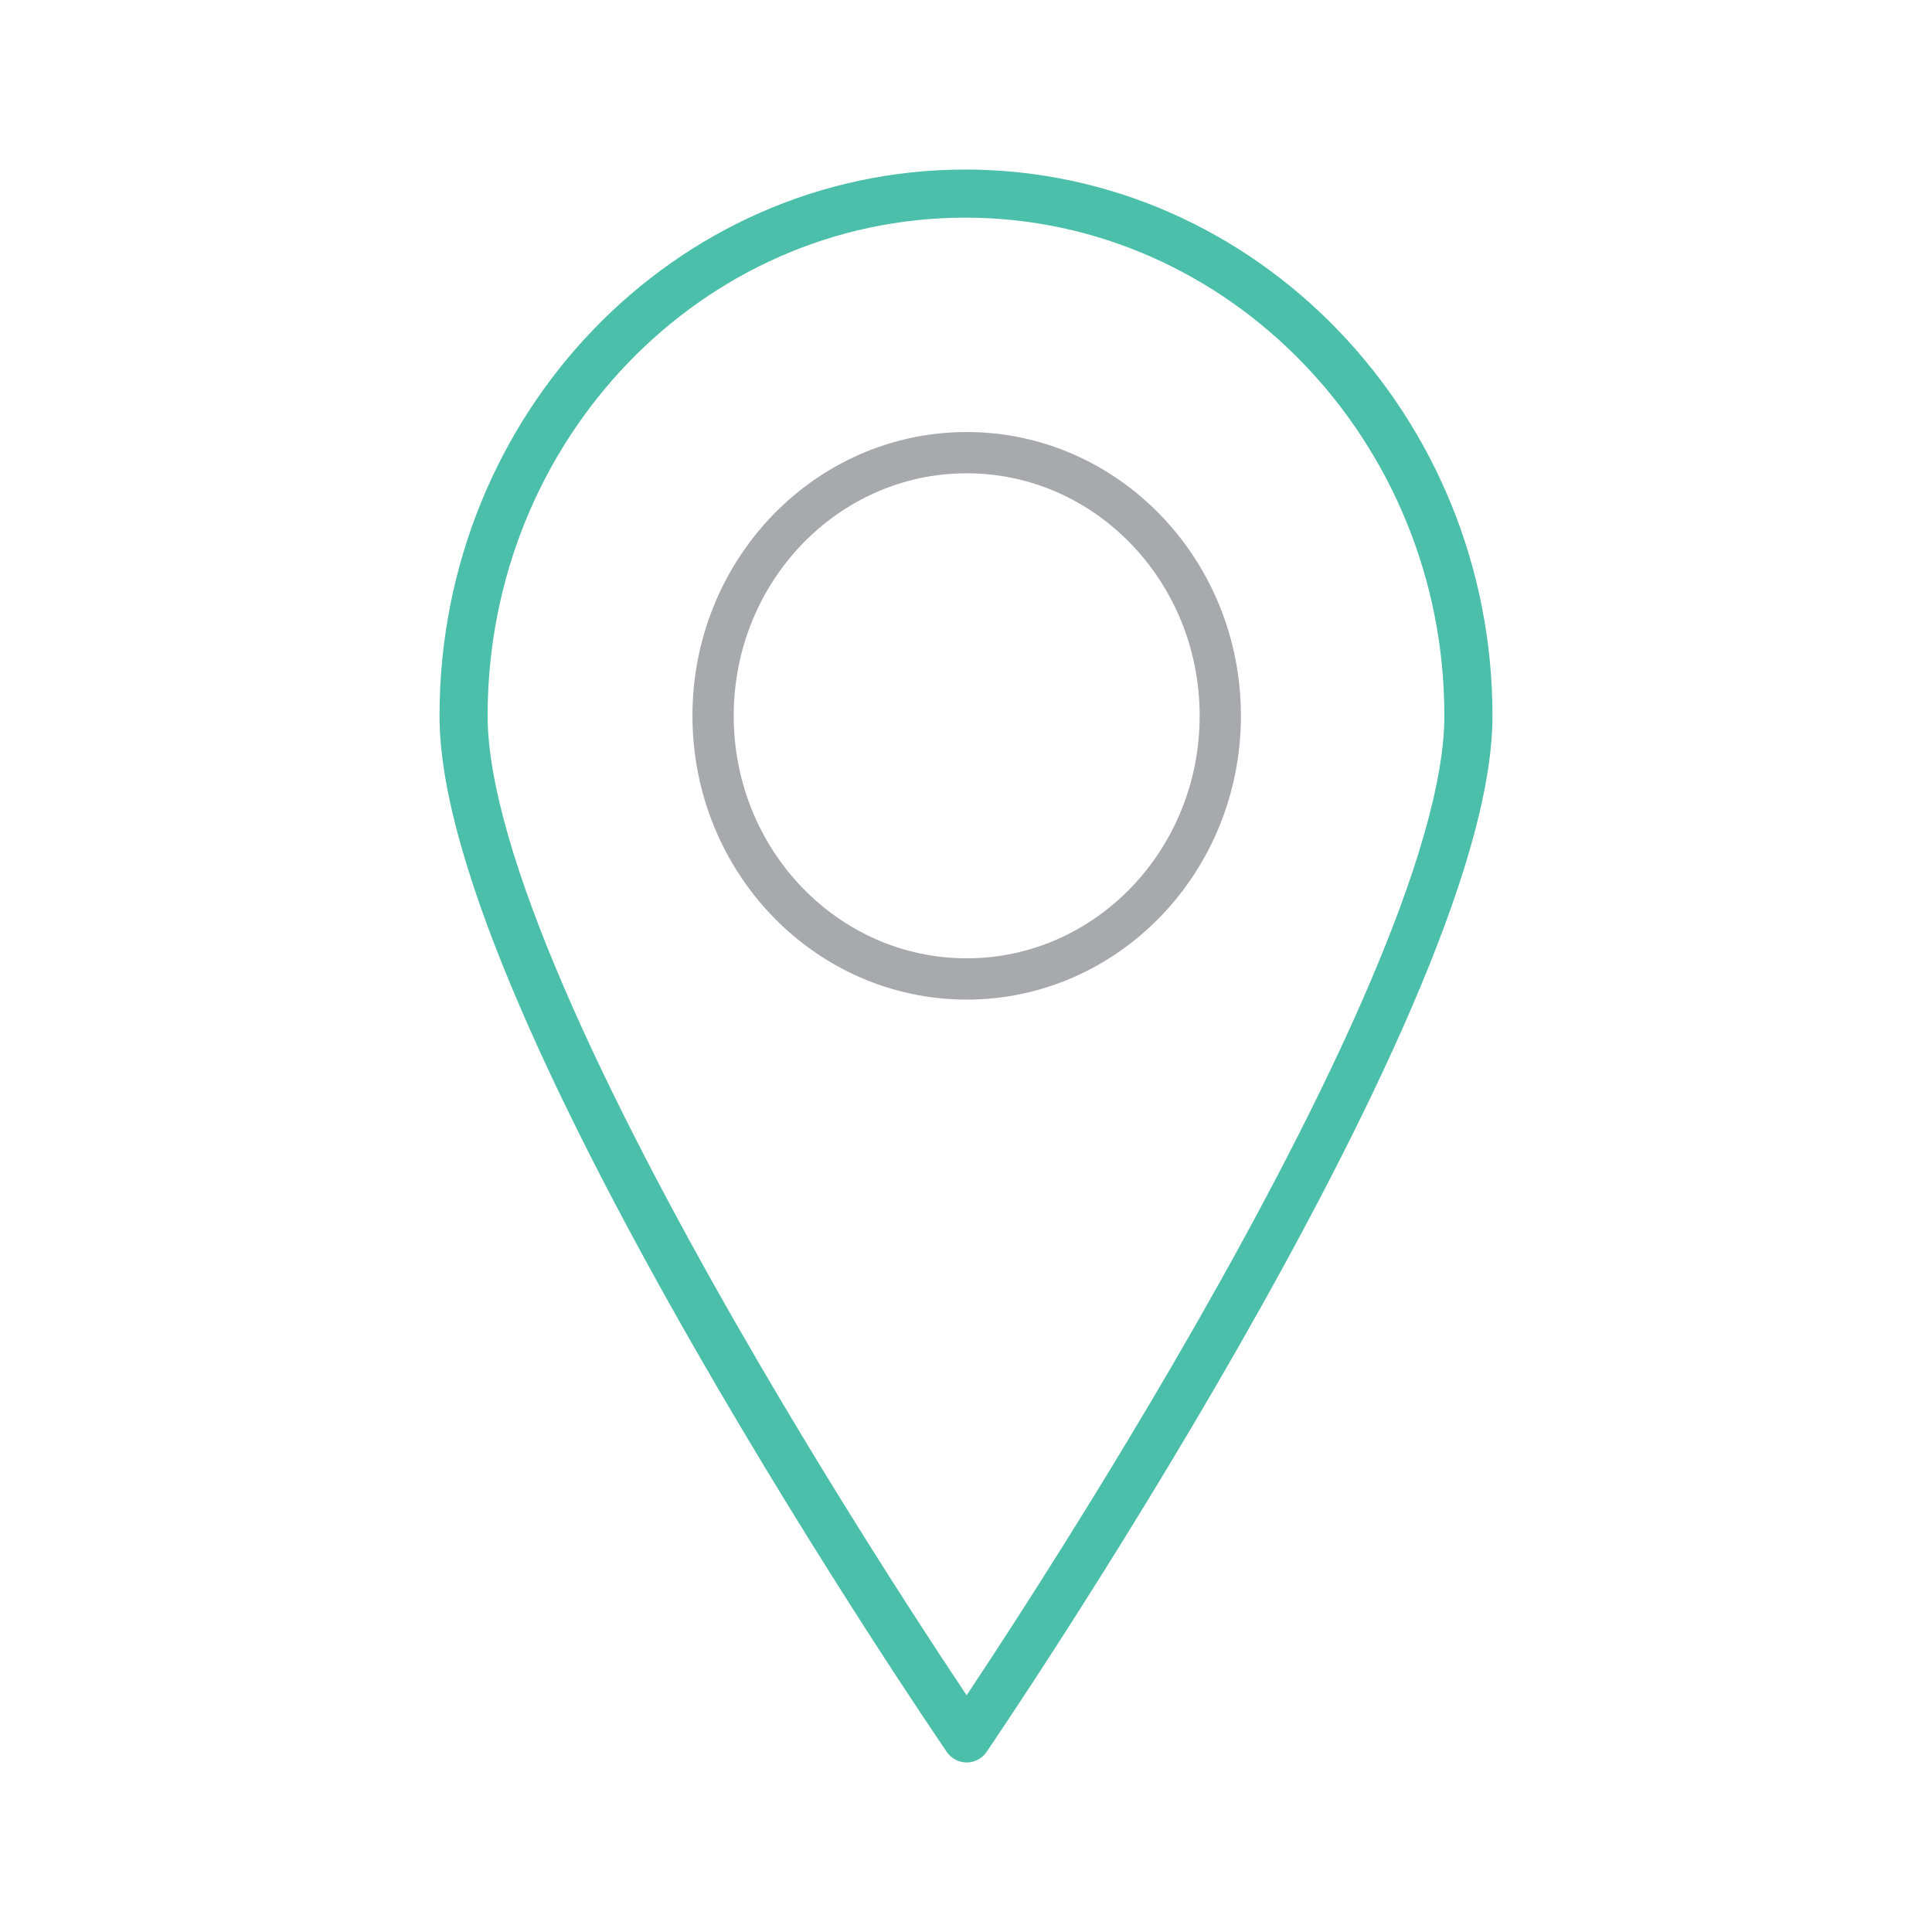
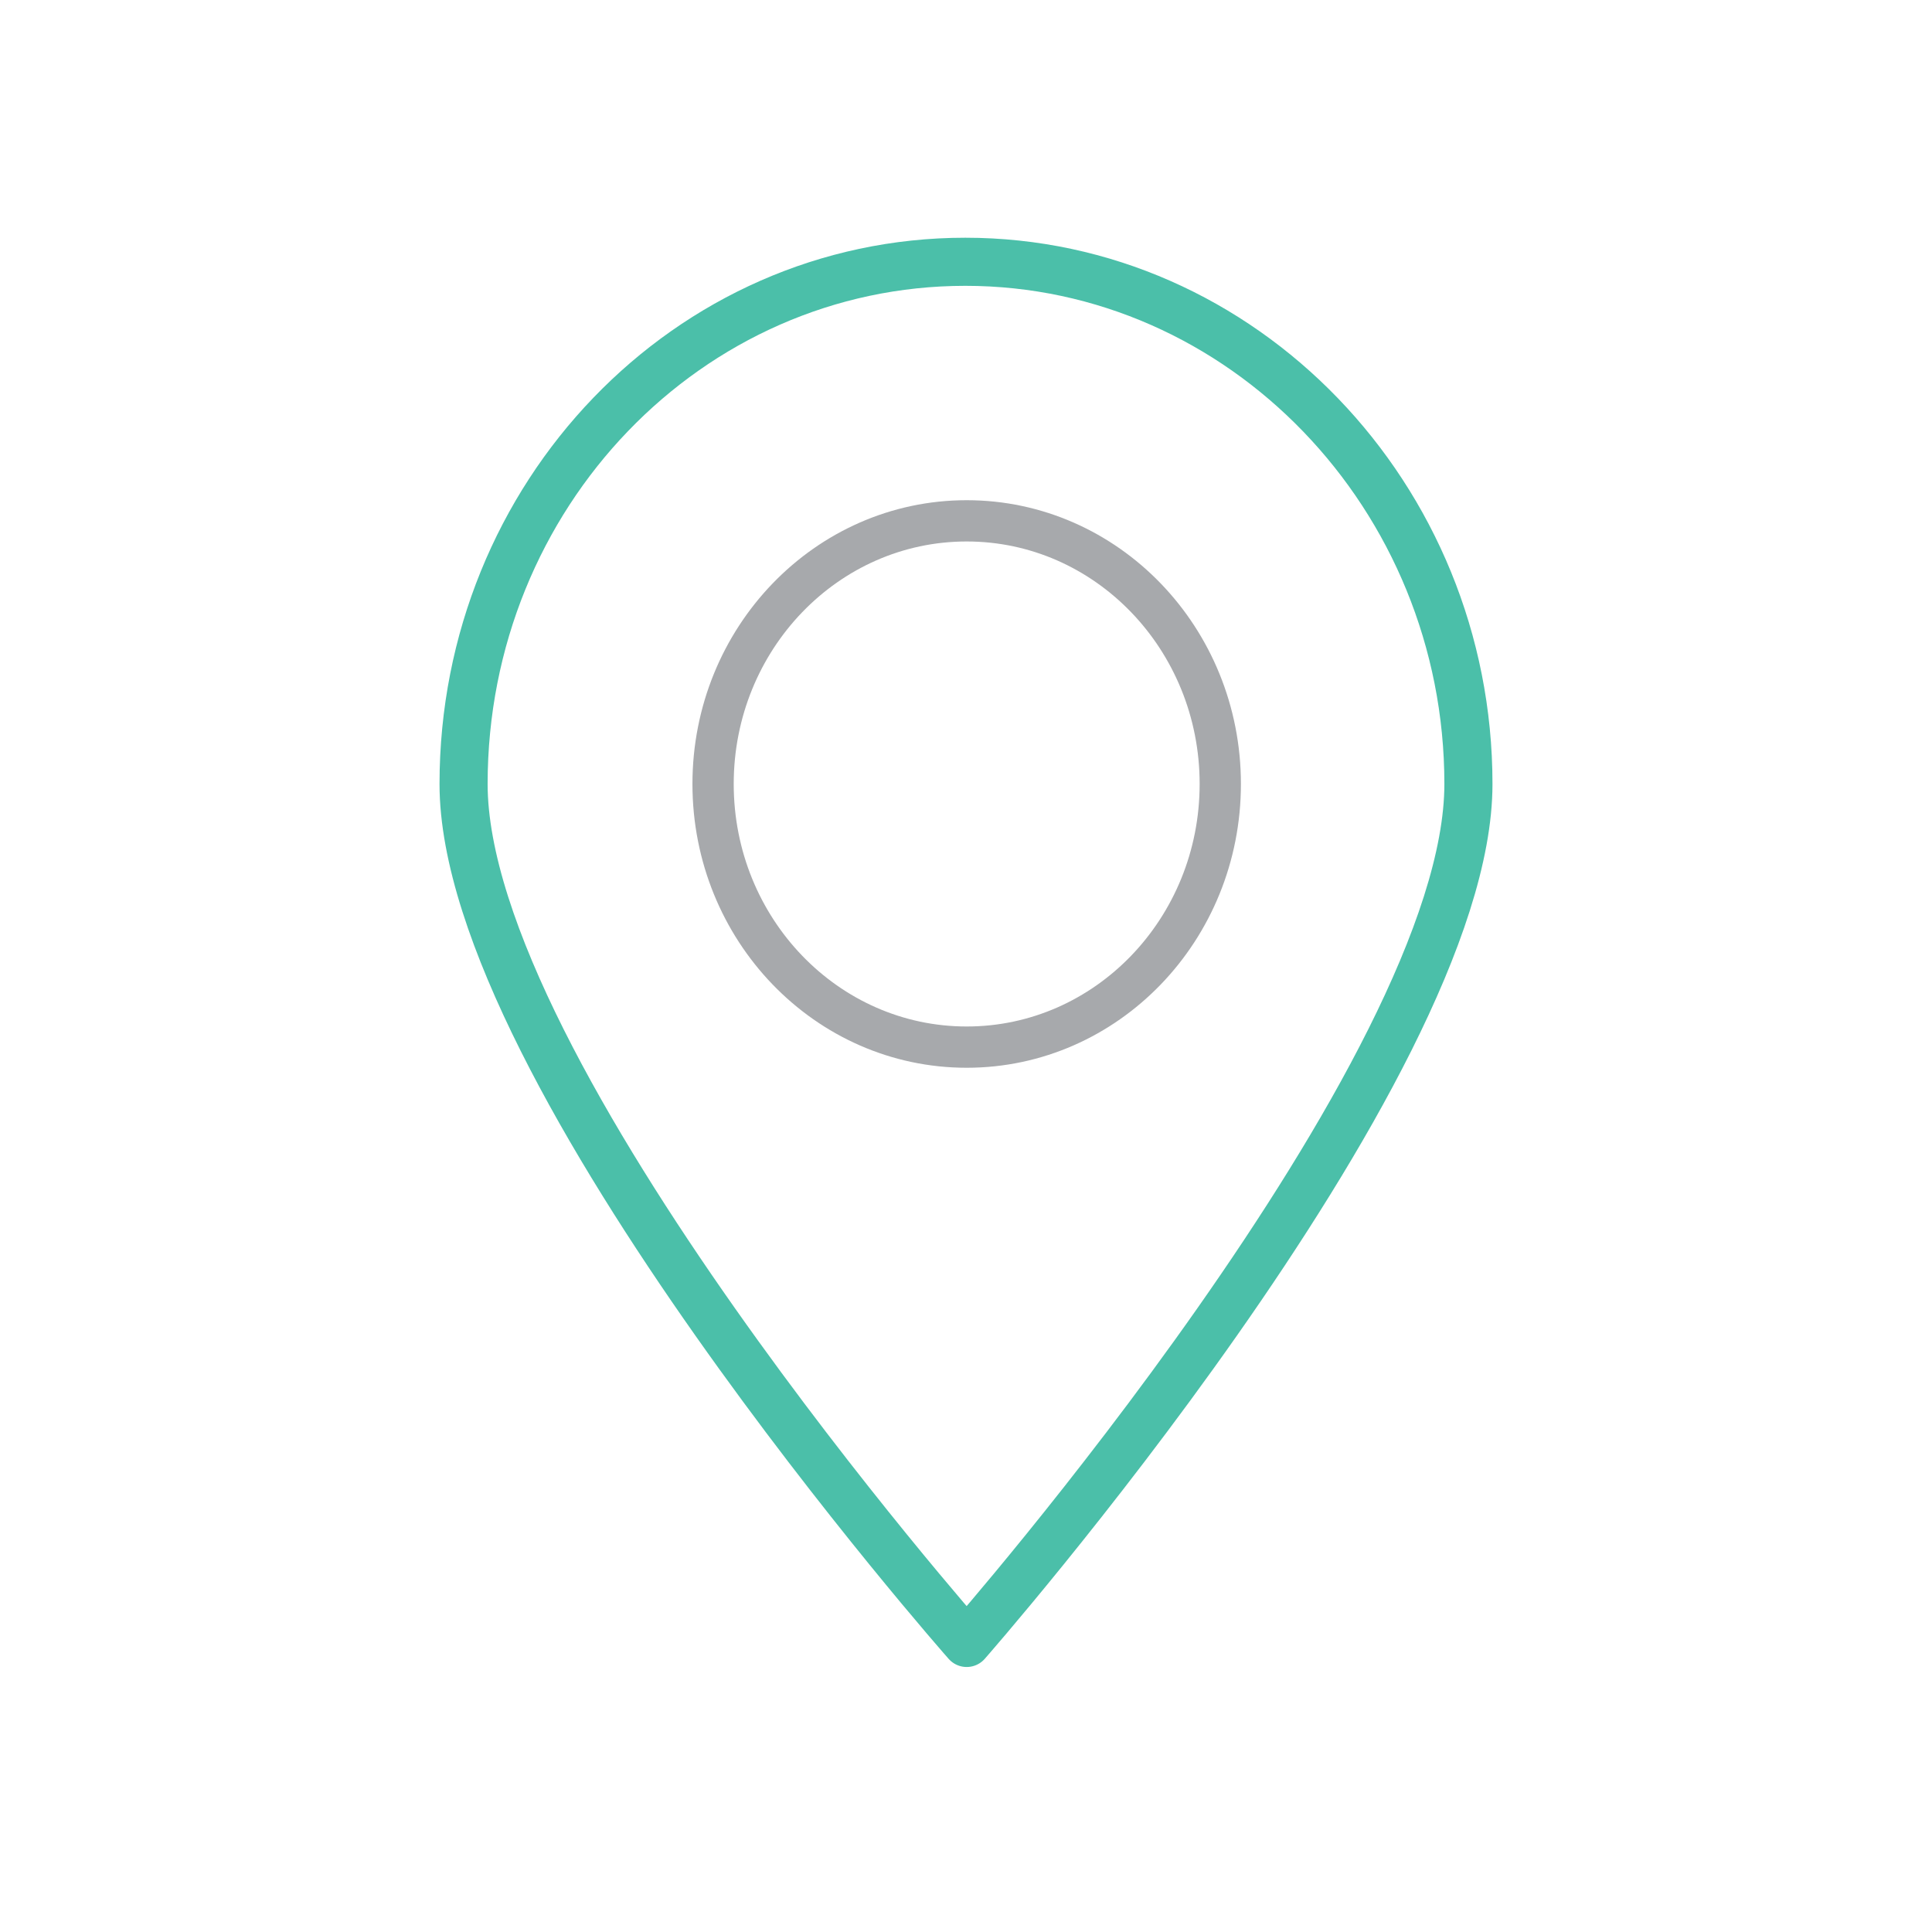
<svg xmlns="http://www.w3.org/2000/svg" version="1.1" id="Layer_1" x="0px" y="0px" width="141.7px" height="141.7px" viewBox="0 0 141.7 141.7" style="enable-background:new 0 0 141.7 141.7;" xml:space="preserve">
  <style type="text/css">
	.st0{fill:none;stroke:#4BBFA9;stroke-width:3.528;stroke-linecap:round;stroke-linejoin:round;stroke-miterlimit:10;}
	.st1{fill:none;stroke:#A7A9AC;stroke-width:3.027;stroke-linecap:round;stroke-linejoin:round;stroke-miterlimit:10;}
</style>
  <g>
    <g>
-       <path class="st0" d="M107.7,52.5c0,21.1-36.8,75-36.8,75S34,73.7,34,52.5s16.5-38.3,36.8-38.3S107.7,31.4,107.7,52.5z" />
-       <ellipse class="st1" cx="70.9" cy="52.5" rx="18.6" ry="19.3" />
+       <path class="st0" d="M107.7,57.5c0,21.1-36.8,63-36.8,63S34,78.7,34,57.5s16.5-38.3,36.8-38.3S107.7,36.4,107.7,57.5z" />
+       <ellipse class="st1" cx="70.9" cy="57.5" rx="18.6" ry="19.3" />
    </g>
  </g>
</svg>
